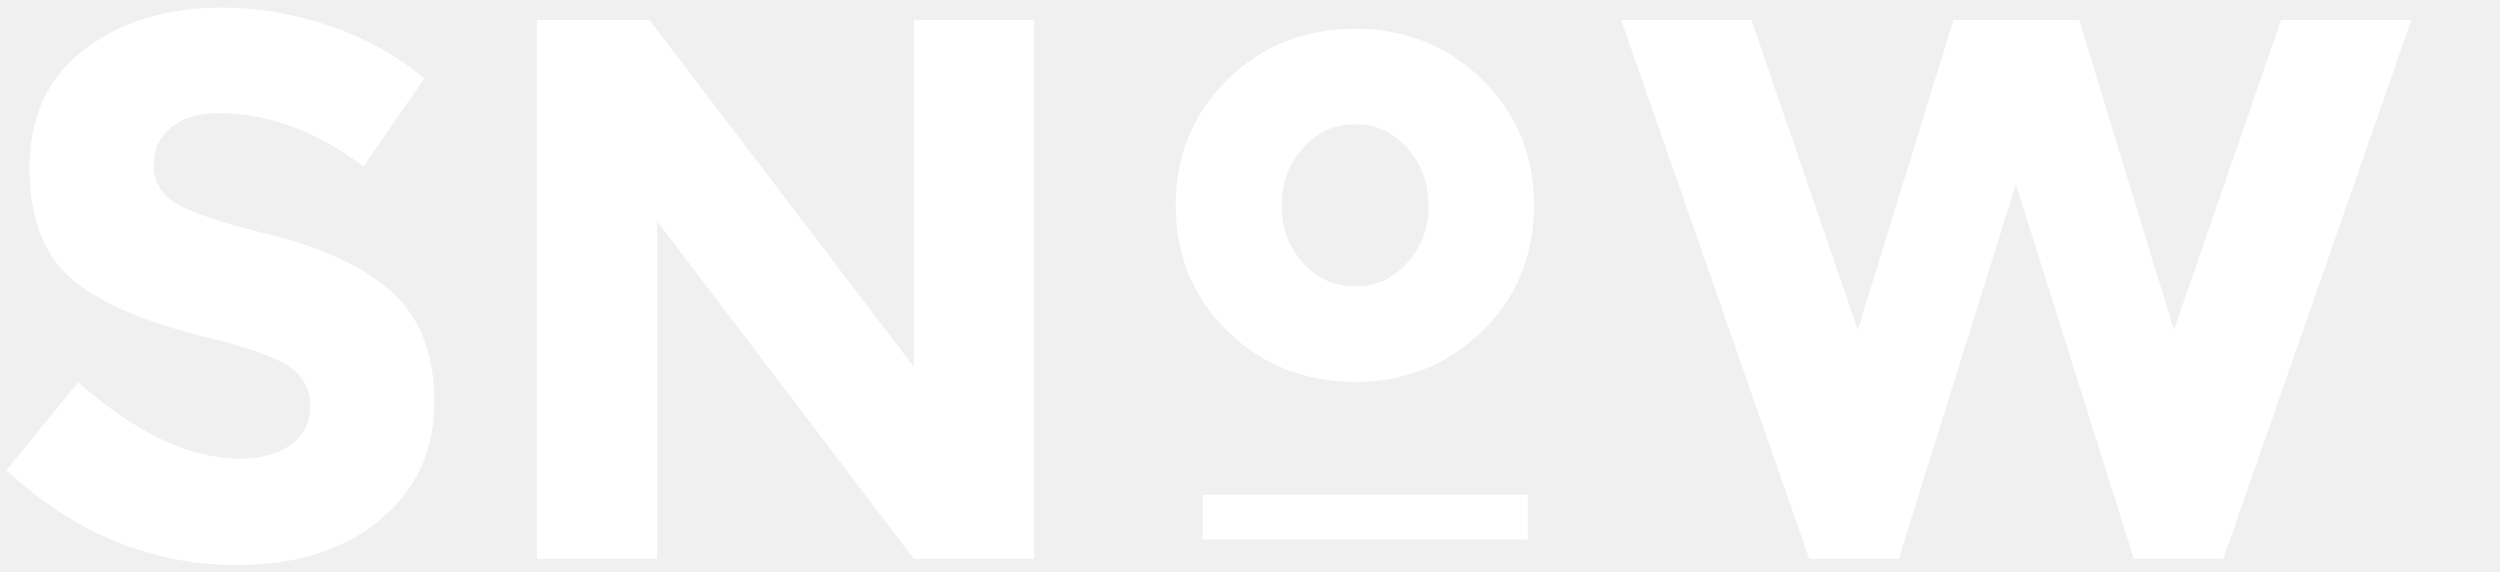
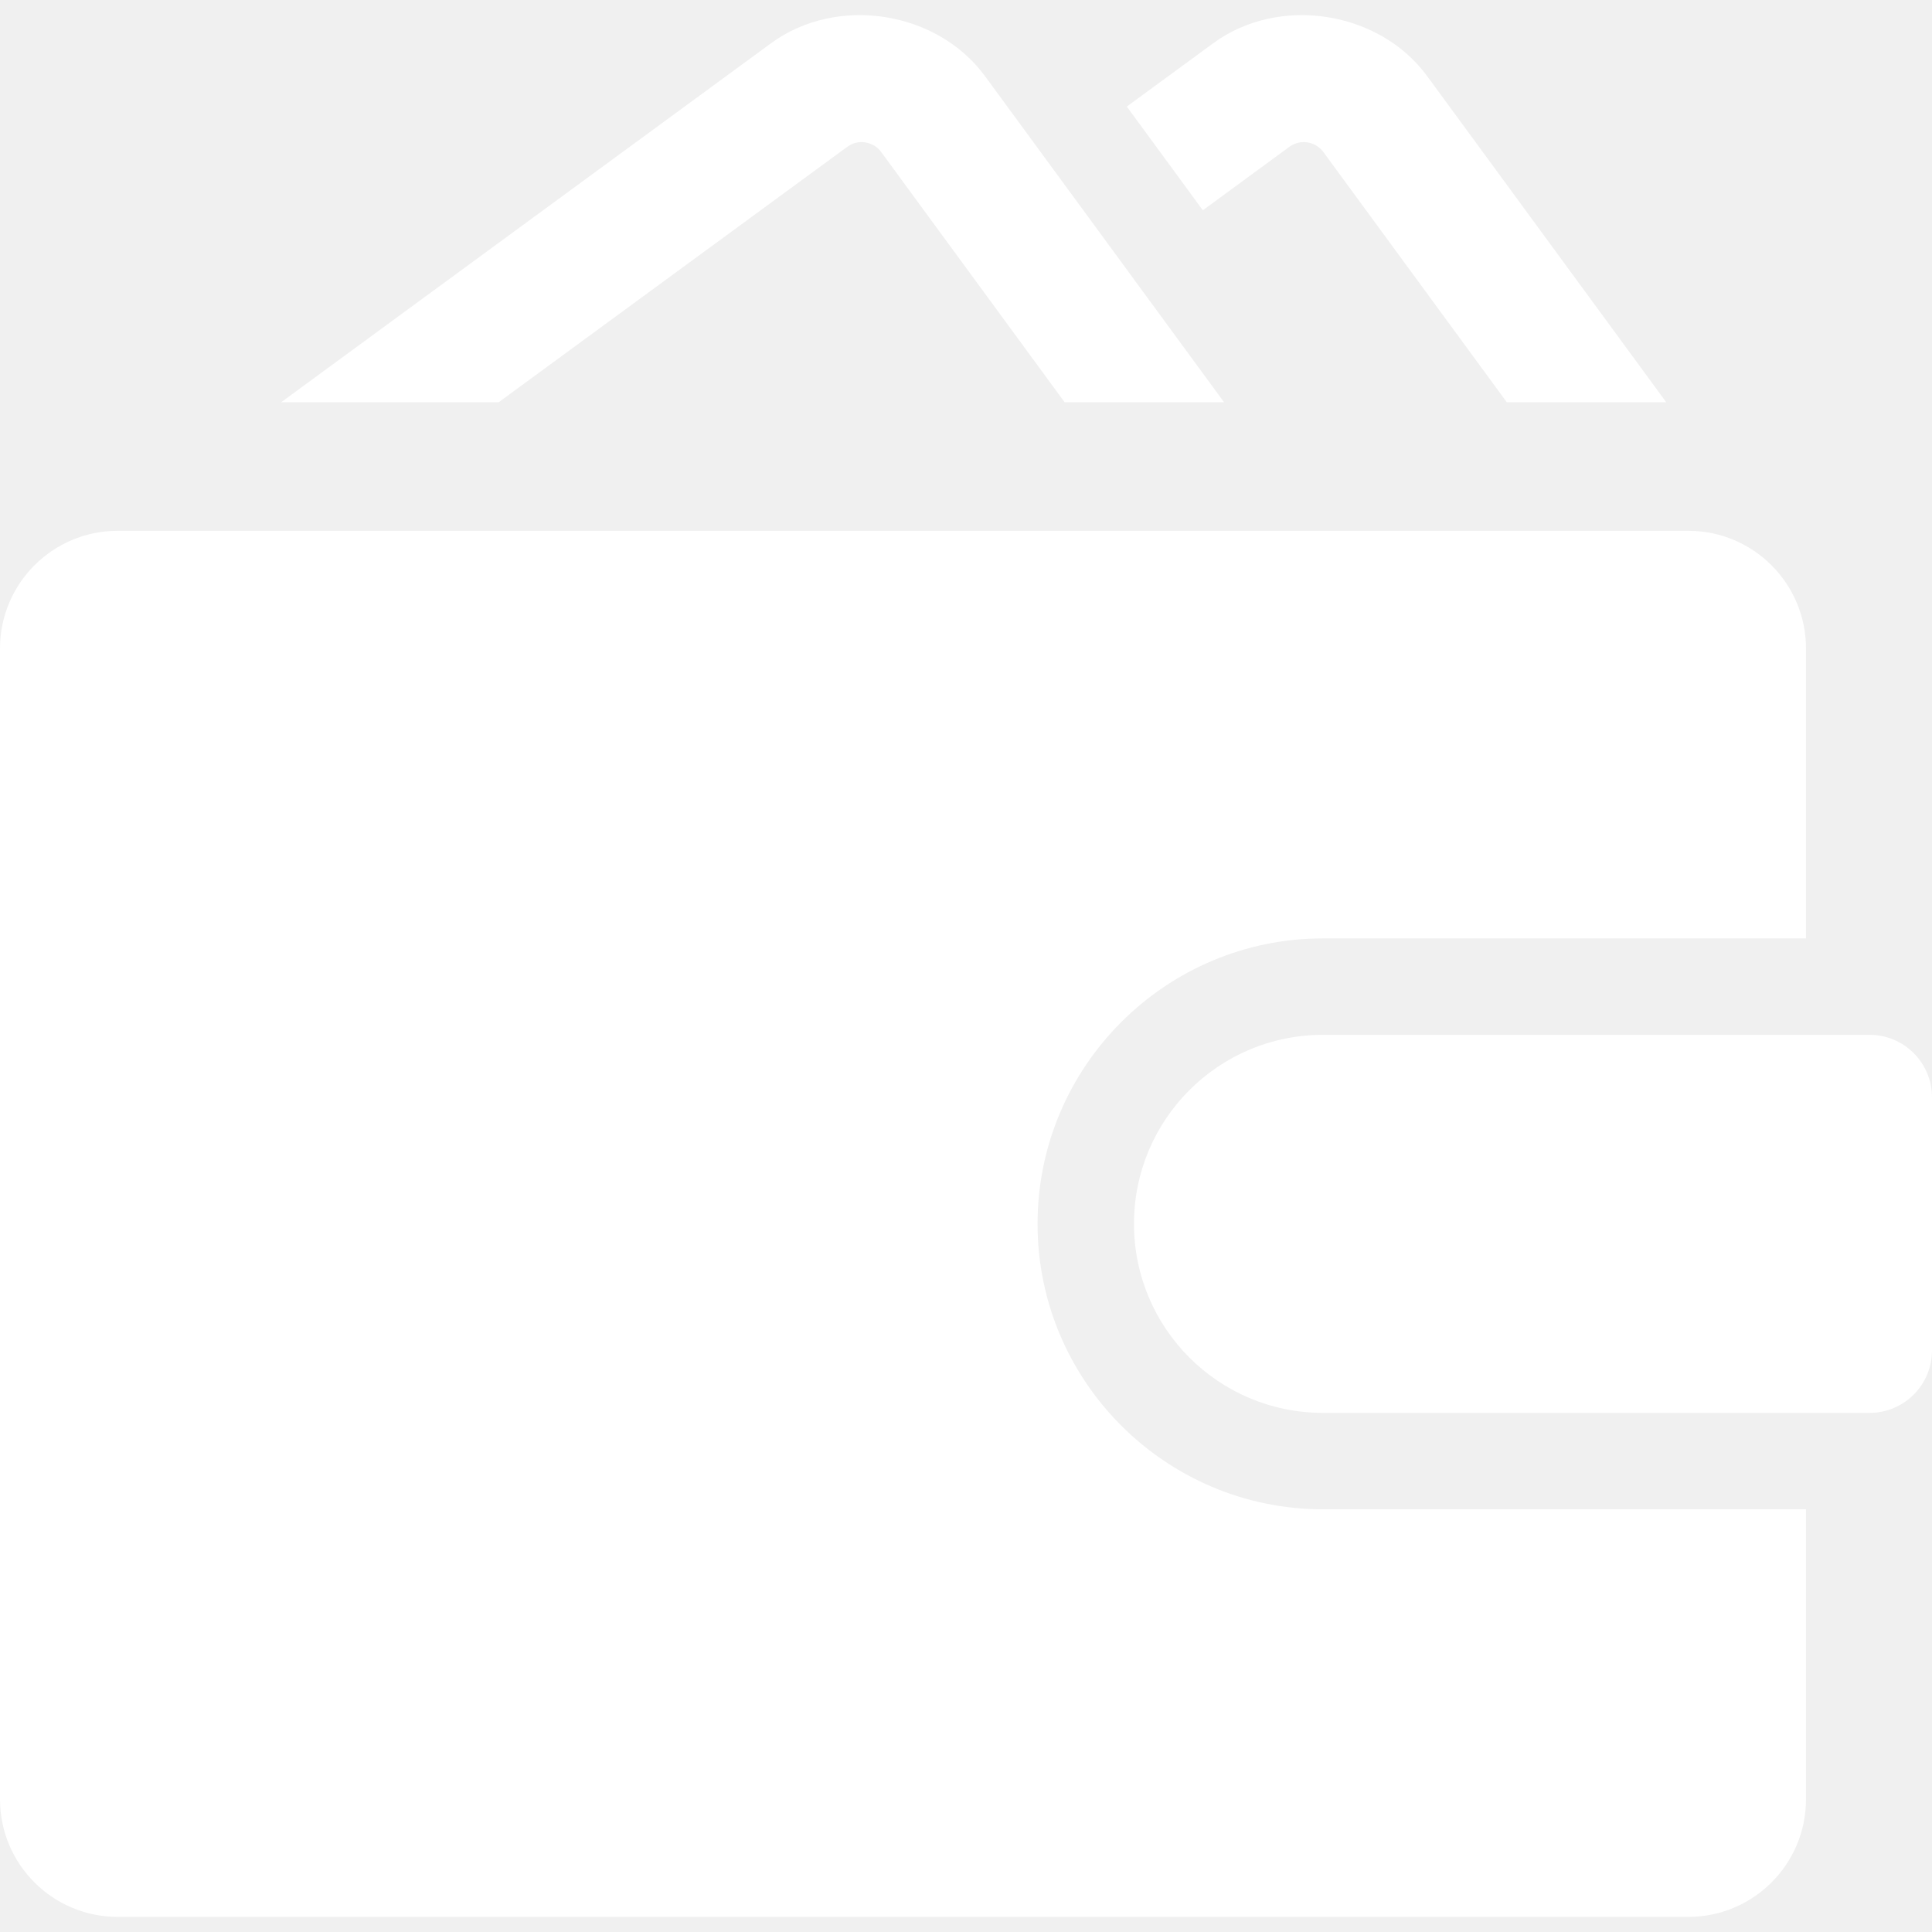
- <svg xmlns="http://www.w3.org/2000/svg" version="1.1" id="Layer_1" x="0px" y="0px" width="140px" height="32px" viewBox="0 0 140 32" enable-background="new 0 0 140 32" xml:space="preserve">
+ <svg xmlns="http://www.w3.org/2000/svg" version="1.1" id="Capa_1" x="0px" y="0px" width="512px" height="512px" viewBox="0 0 486.809 486.809" style="enable-background:new 0 0 486.809 486.809;" xml:space="preserve">
  <g>
    <g>
-       <path fill="#FFFFFF" d="M9.577,7.14C8.929,7.673,8.605,8.378,8.605,9.256s0.396,1.575,1.187,2.094    c0.792,0.518,2.619,1.13,5.483,1.835c2.864,0.706,5.088,1.764,6.671,3.173c1.583,1.41,2.375,3.469,2.375,6.174    c0,2.707-1.015,4.901-3.043,6.585c-2.029,1.684-4.7,2.525-8.009,2.525c-4.778,0-9.082-1.771-12.91-5.311l4.015-4.922    c3.253,2.85,6.261,4.273,9.024,4.273c1.237,0,2.209-0.265,2.915-0.798c0.705-0.532,1.057-1.253,1.057-2.159    s-0.374-1.626-1.122-2.159c-0.749-0.531-2.231-1.071-4.447-1.619c-3.512-0.834-6.081-1.921-7.707-3.259    c-1.626-1.338-2.439-3.439-2.439-6.303c0-2.864,1.029-5.073,3.087-6.627c2.058-1.555,4.626-2.332,7.707-2.332    c2.014,0,4.029,0.345,6.044,1.036c2.014,0.691,3.771,1.67,5.268,2.936l-3.411,4.922c-2.62-1.986-5.326-2.979-8.117-2.979    C11.11,6.342,10.224,6.608,9.577,7.14z" />
-       <path fill="#FFFFFF" d="M51.176,1.117h6.736v30.18h-6.736L36.798,12.386v18.911h-6.735V1.117h6.304l14.809,19.43V1.117z" />
-     </g>
-     <g>
      <g>
-         <path fill="#FFFFFF" d="M104.038,18.475l5.354-17.357h7.037l5.312,17.357l6.001-17.357h7.297l-10.535,30.18h-5.009l-6.604-20.983     l-6.563,20.983h-5.009L90.783,1.117h7.296L104.038,18.475z" />
-       </g>
-       <g>
-         <path fill="#FFFFFF" stroke="#FFFFFF" stroke-width="2" stroke-miterlimit="10" d="M82.297,17.837     c-1.738,1.698-3.881,2.548-6.423,2.548c-2.544,0-4.687-0.85-6.425-2.548c-1.739-1.698-2.609-3.811-2.609-6.338     s0.87-4.64,2.609-6.338c1.739-1.699,3.881-2.548,6.425-2.548c2.542,0,4.685,0.849,6.423,2.548     c1.739,1.698,2.609,3.811,2.609,6.338S84.036,16.139,82.297,17.837z M80.993,11.511c0-1.534-0.492-2.843-1.477-3.926     c-0.985-1.083-2.195-1.625-3.632-1.625c-1.436,0-2.646,0.542-3.629,1.625c-0.985,1.083-1.478,2.392-1.478,3.926     s0.492,2.839,1.478,3.914c0.983,1.075,2.193,1.612,3.629,1.612c1.437,0,2.646-0.538,3.632-1.612     C80.501,14.35,80.993,13.045,80.993,11.511z" />
-       </g>
-       <g>
-         <path fill="#FFFFFF" stroke="#FFFFFF" stroke-miterlimit="10" d="M85.055,28.214v1.501H67.85v-1.501H85.055z" />
+         <path d="M324.891,36.993c1.336-0.98,2.695-1.188,3.605-1.188c0.941,0,3.305,0.254,4.965,2.516l46.215,63.039h40.172     l-60.254-82.195c-12.086-16.479-37.324-20.406-53.867-8.289l-21.801,15.977l19.156,26.133L324.891,36.993z" fill="#FFFFFF" />
+         <path d="M213.466,37.007c1.336-0.98,2.703-1.203,3.613-1.203c0.941,0,3.305,0.254,4.965,2.516l46.215,63.039h40.173     l-60.255-82.195c-12.094-16.479-37.309-20.406-53.867-8.289L70.837,101.359h54.809L213.466,37.007z" fill="#FFFFFF" />
+         <path d="M261.434,308.376c0-39.656,32.263-71.926,71.918-71.926h121.707v-73.051c0-16.355-13.27-29.645-29.637-29.645H29.637     C13.27,133.753,0,147.042,0,163.398v289.954c0,16.375,13.27,29.645,29.637,29.645h395.785c16.367,0,29.637-13.27,29.637-29.645     v-73.052H333.352C293.695,380.301,261.434,348.032,261.434,308.376z" fill="#FFFFFF" />
+         <path d="M471.074,260.747H333.352c-26.297,0-47.62,21.324-47.62,47.63c0,26.309,21.323,47.629,47.62,47.629h137.724     c8.688,0,15.733-7.056,15.733-15.724v-63.797C486.809,267.801,479.762,260.747,471.074,260.747z" fill="#FFFFFF" />
      </g>
    </g>
  </g>
+   <g>
+ </g>
+   <g>
+ </g>
+   <g>
+ </g>
+   <g>
+ </g>
+   <g>
+ </g>
+   <g>
+ </g>
+   <g>
+ </g>
+   <g>
+ </g>
+   <g>
+ </g>
+   <g>
+ </g>
+   <g>
+ </g>
+   <g>
+ </g>
+   <g>
+ </g>
+   <g>
+ </g>
+   <g>
+ </g>
</svg>
